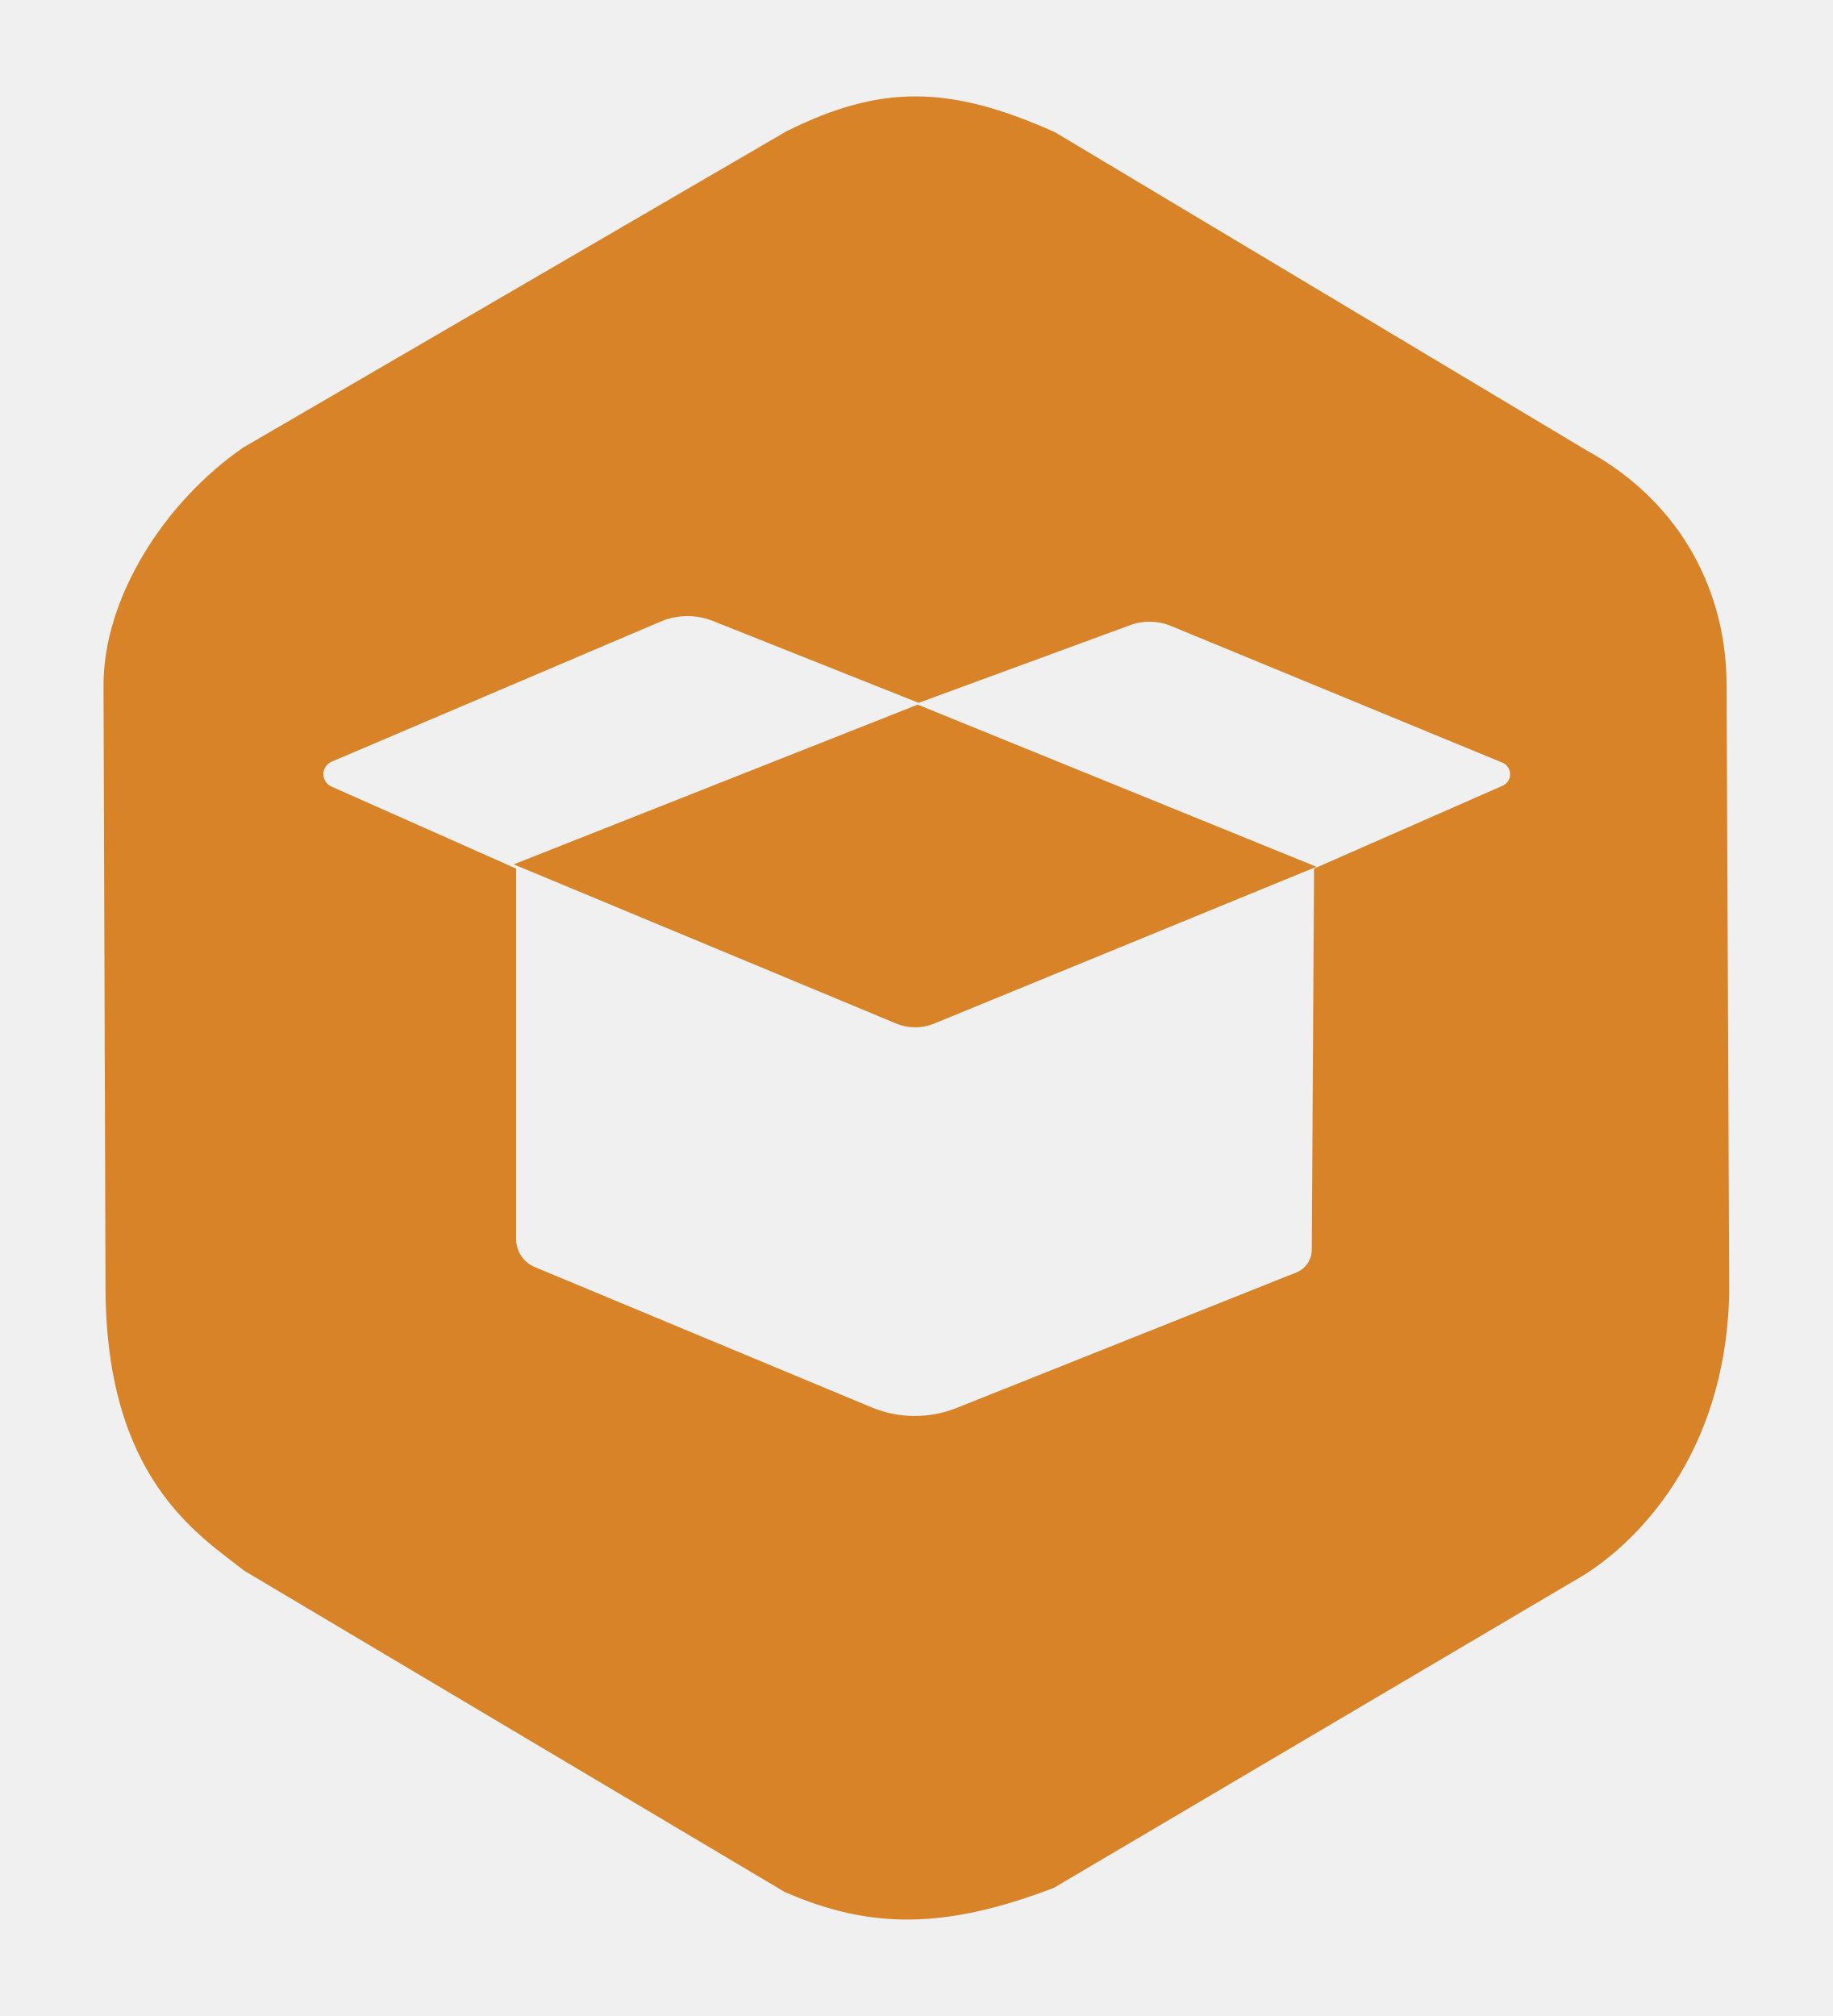
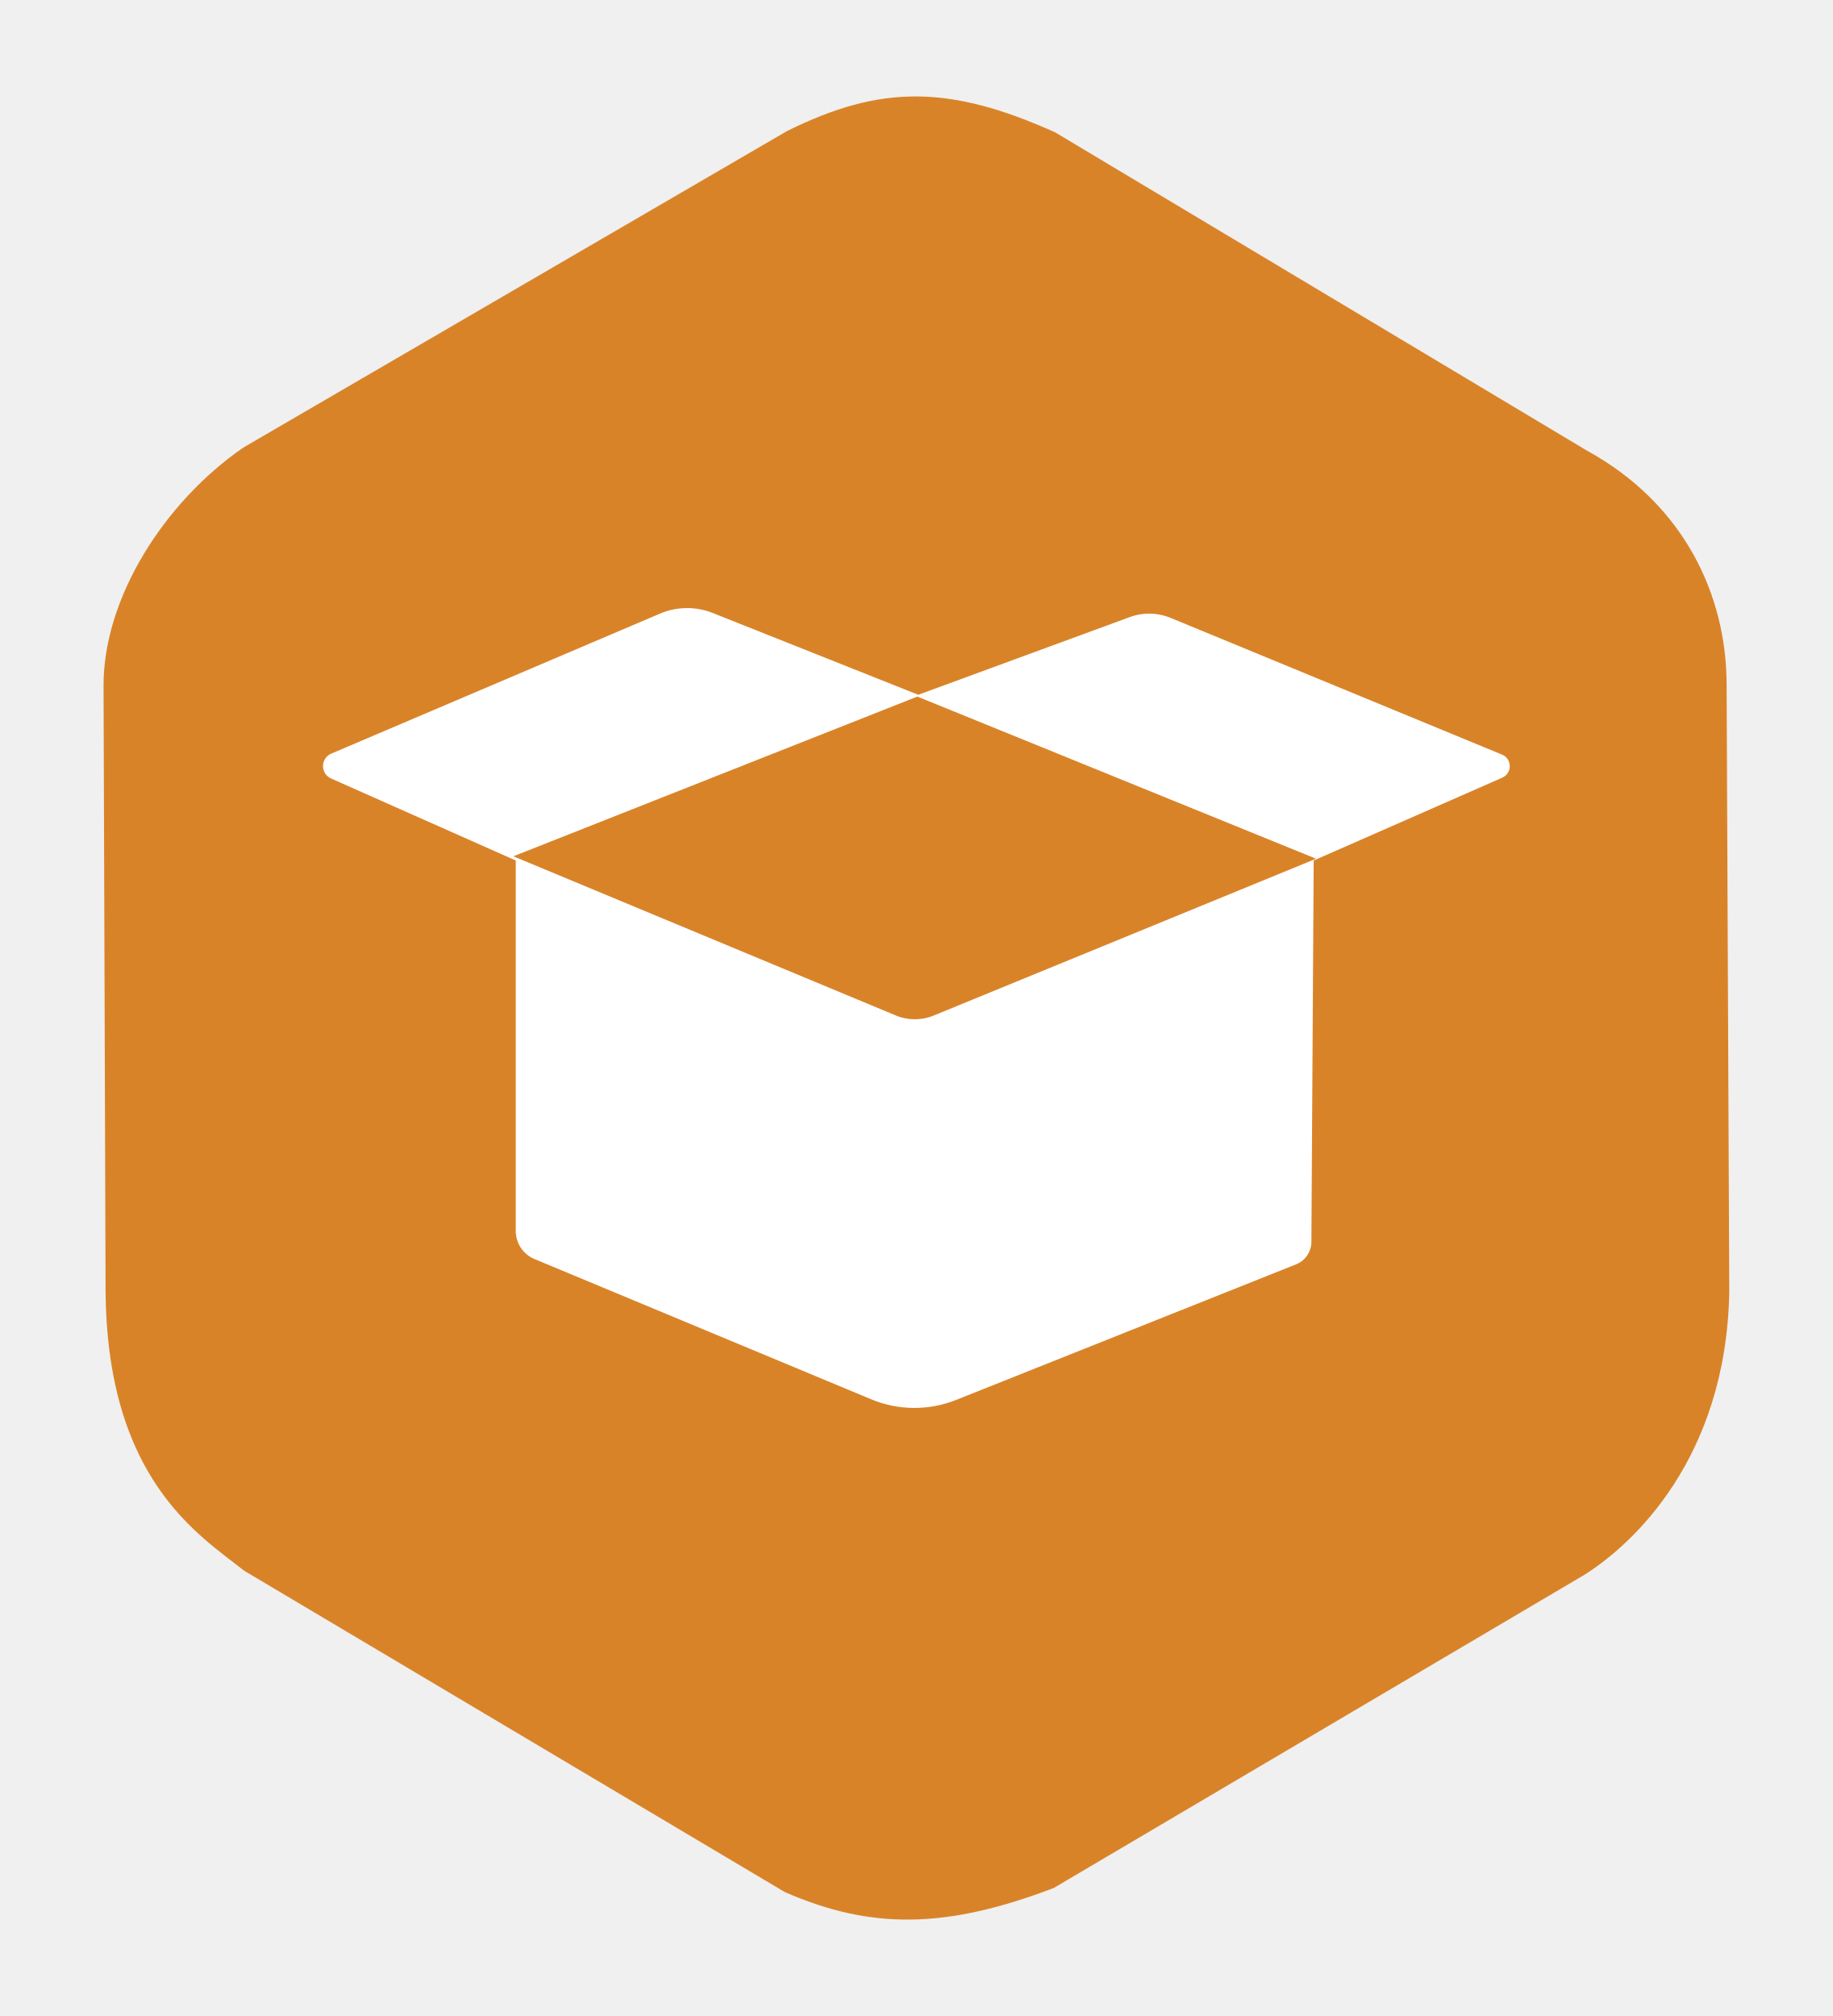
- <svg xmlns="http://www.w3.org/2000/svg" width="40mm" height="44mm" viewBox="0 0 40 44">
-   <path d="M66.168 122.084c-.918-.005-1.804.247-2.83.755l-11.866 6.908c-1.731 1.194-3.06 3.292-3.051 5.208l.044 13.167c.02 4.134 2.033 5.355 3.027 6.14l11.797 7.012c1.867.815 3.496.816 5.87-.089l11.583-6.836c1.053-.664 3.091-2.534 3.16-6.169l-.058-13.262c-.003-1.956-.933-3.943-3.048-5.104l-11.609-6.948c-1.153-.517-2.102-.777-3.02-.782zm-4.444 11.45 4.487 1.786 4.614-1.695a1.23 1.23 1.123 0 1 .894.017l7.229 2.982a.274.274 89.344 0 1 .006.506l-4.113 1.807-.05 8.324a.532.532 124.3 0 1-.335.49l-7.416 2.958a2.461 2.461.439 0 1-1.859-.014l-7.346-3.06a.664.664 56.31 0 1-.409-.614v-8.084l-4.03-1.79a.296.296 90.446 0 1 .004-.543l7.175-3.056a1.508 1.508 179.315 0 1 1.149-.014zm4.467 1.825-8.817 3.486 8.347 3.474a1.082 1.082.149 0 0 .826.002l8.346-3.423z" style="display:inline;fill:#d98329;stroke-width:.265" transform="translate(-46.162 -119.98)" />
+ <svg xmlns="http://www.w3.org/2000/svg" width="40mm" height="44mm" viewBox="0 0 40 44" version="1.1" id="svg4">
+   <defs id="defs8" />
+   <path d="m 20.007,2.105 c -0.918,-0.005 -1.804,0.247 -2.83,0.755 l -11.866,6.908 c -1.731,1.194 -3.06,3.292 -3.051,5.208 l 0.044,13.167 c 0.02,4.134 2.033,5.355 3.027,6.14 l 11.797,7.012 c 1.867,0.815 3.496,0.816 5.87,-0.089 l 11.583,-6.836 c 1.053,-0.664 3.091,-2.534 3.16,-6.169 l -0.058,-13.262 c -0.003,-1.956 -0.933,-3.943 -3.048,-5.104 l -11.609,-6.948 c -1.153,-0.517 -2.102,-0.777 -3.02,-0.782 z" style="display:inline;fill:#d98329;stroke-width:0.265" id="path2" />
+   <path id="path817" style="display:inline;fill:#ffffff;stroke-width:0.265" d="m 15.554,13.378 4.487,1.786 4.614,-1.695 c 0.29,-0.107 0.609,-0.101 0.894,0.017 l 7.229,2.982 c 0.226,0.091 0.23,0.41 0.006,0.506 l -4.113,1.807 -0.05,8.324 c -0.002,0.216 -0.134,0.41 -0.335,0.49 l -7.416,2.958 c -0.598,0.239 -1.265,0.234 -1.859,-0.014 l -7.346,-3.06 c -0.248,-0.103 -0.409,-0.345 -0.409,-0.614 v -8.084 l -4.03,-1.79 c -0.237,-0.105 -0.234,-0.442 0.004,-0.543 l 7.175,-3.056 c 0.366,-0.156 0.779,-0.161 1.149,-0.014 z m 4.467,1.825 -8.817,3.486 8.347,3.474 c 0.264,0.11 0.561,0.111 0.826,0.002 l 8.346,-3.423 z" />
</svg>
